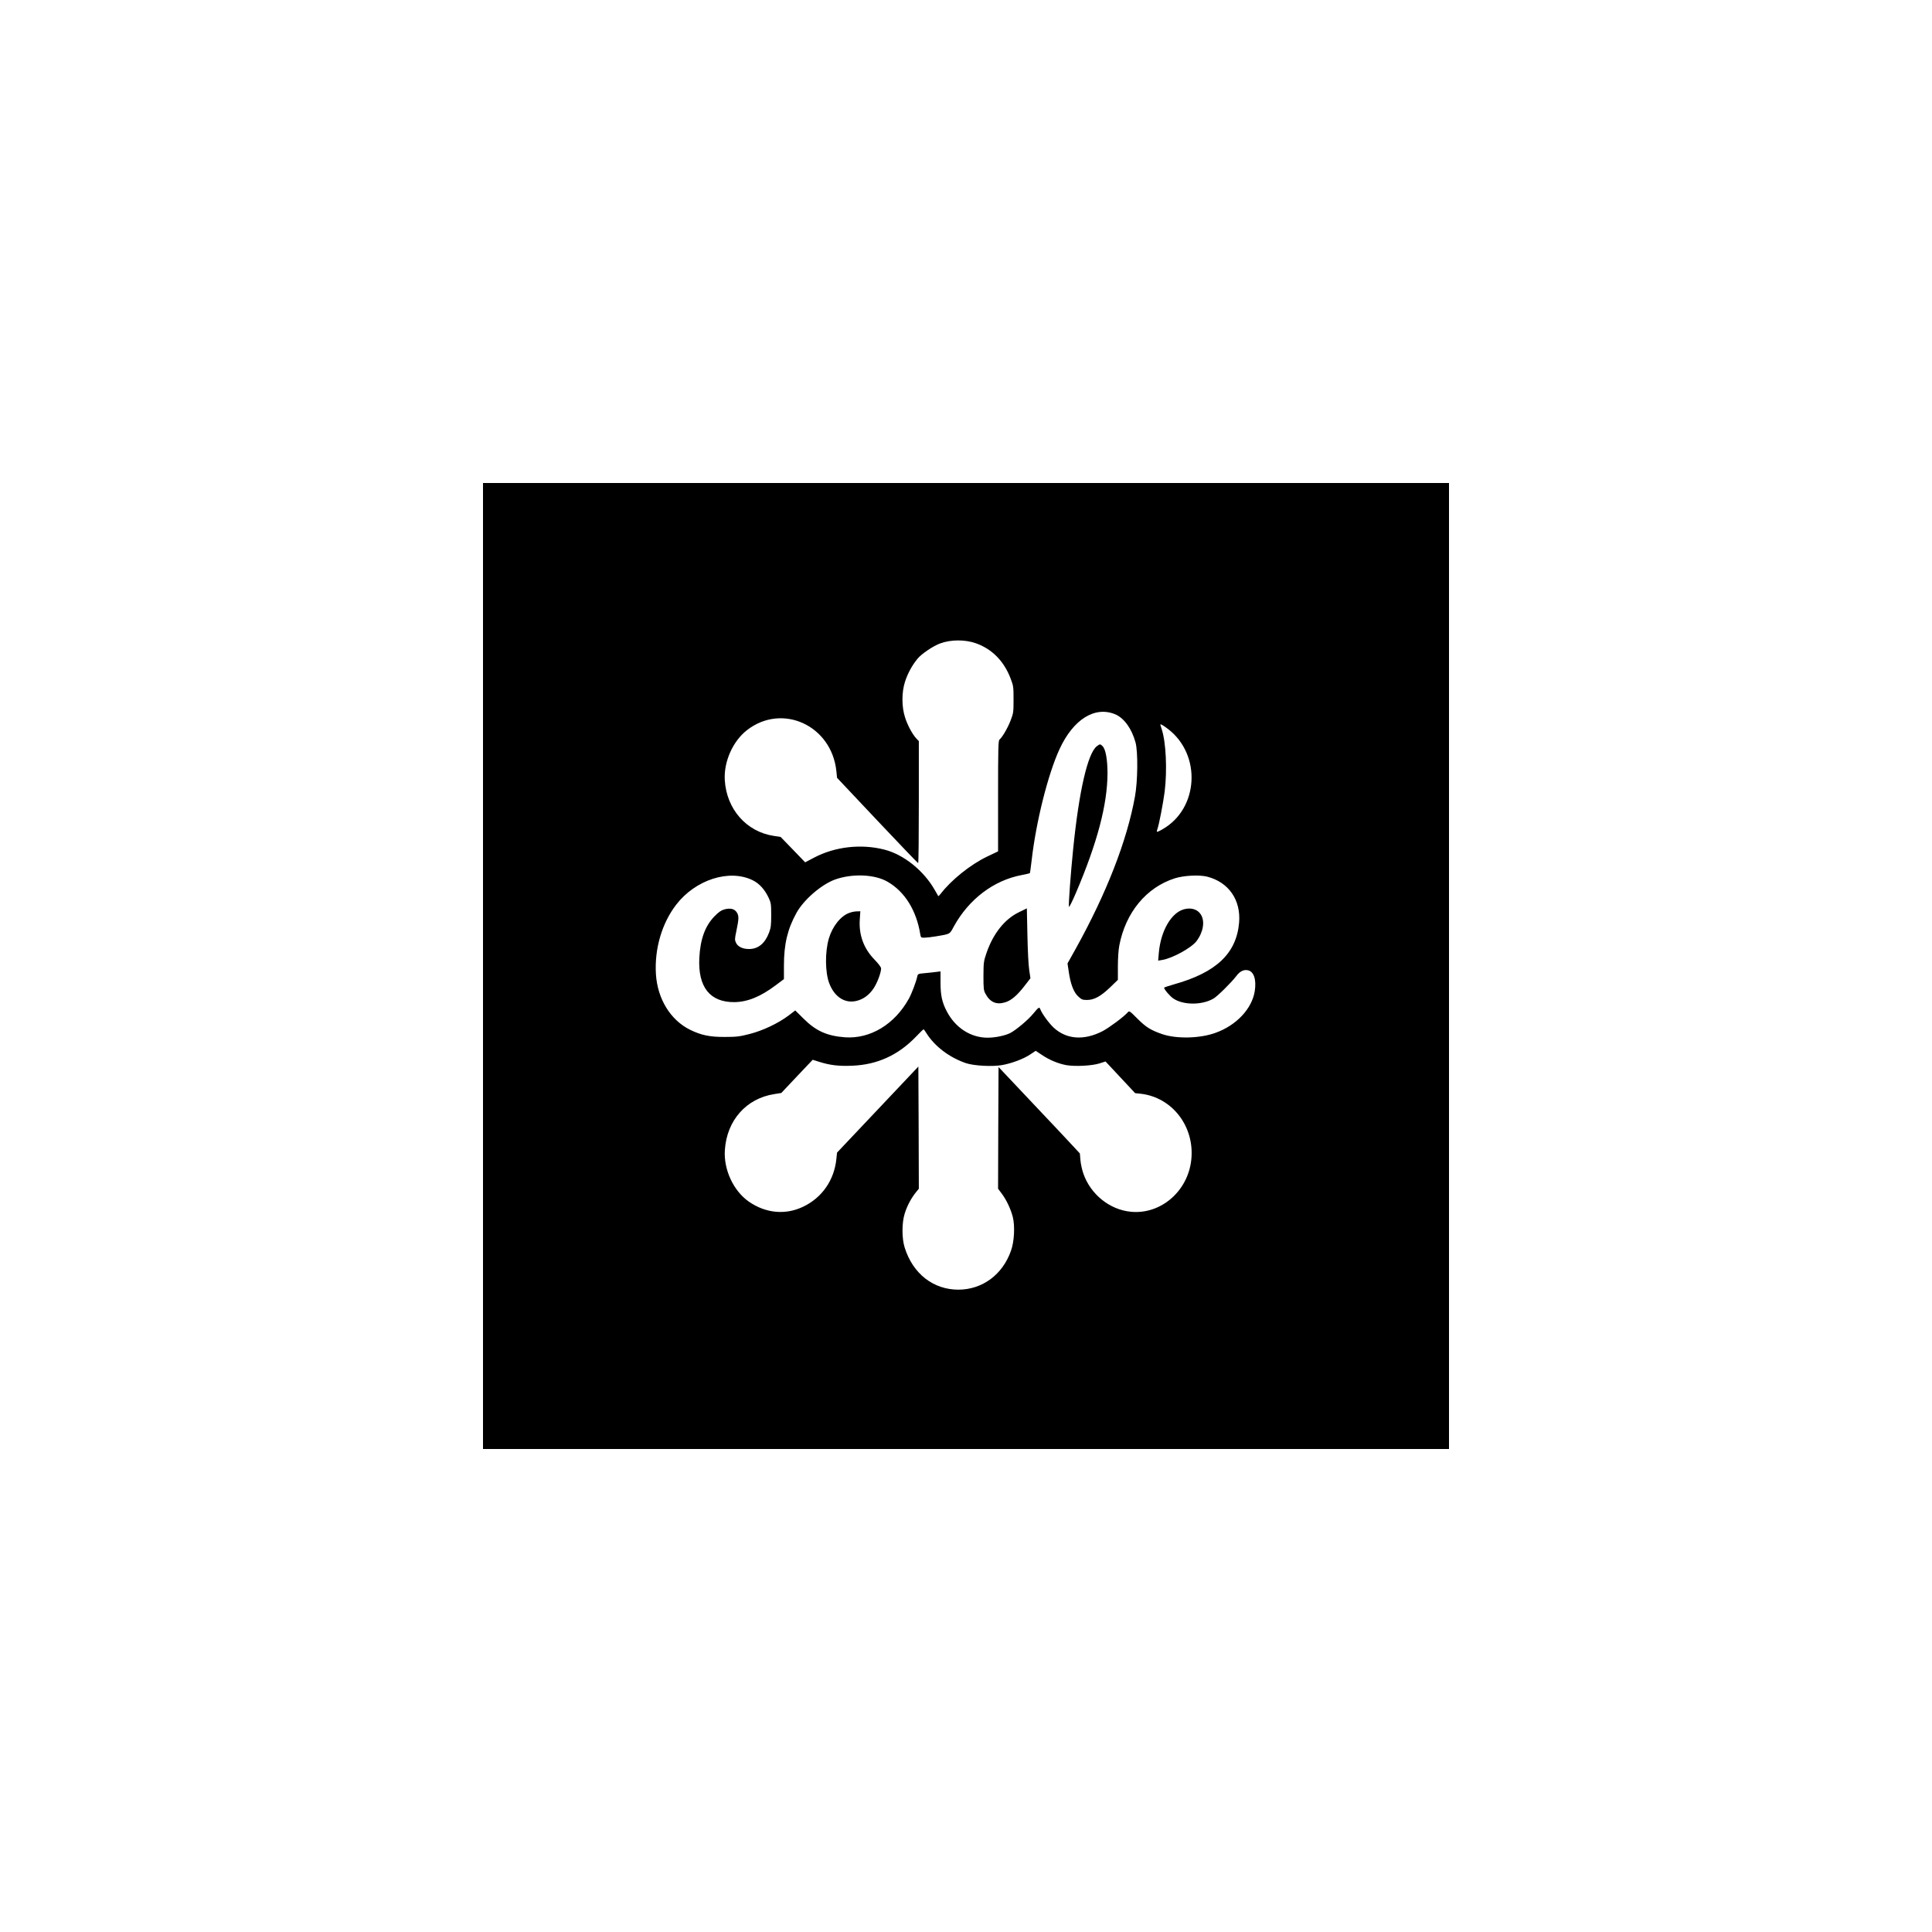
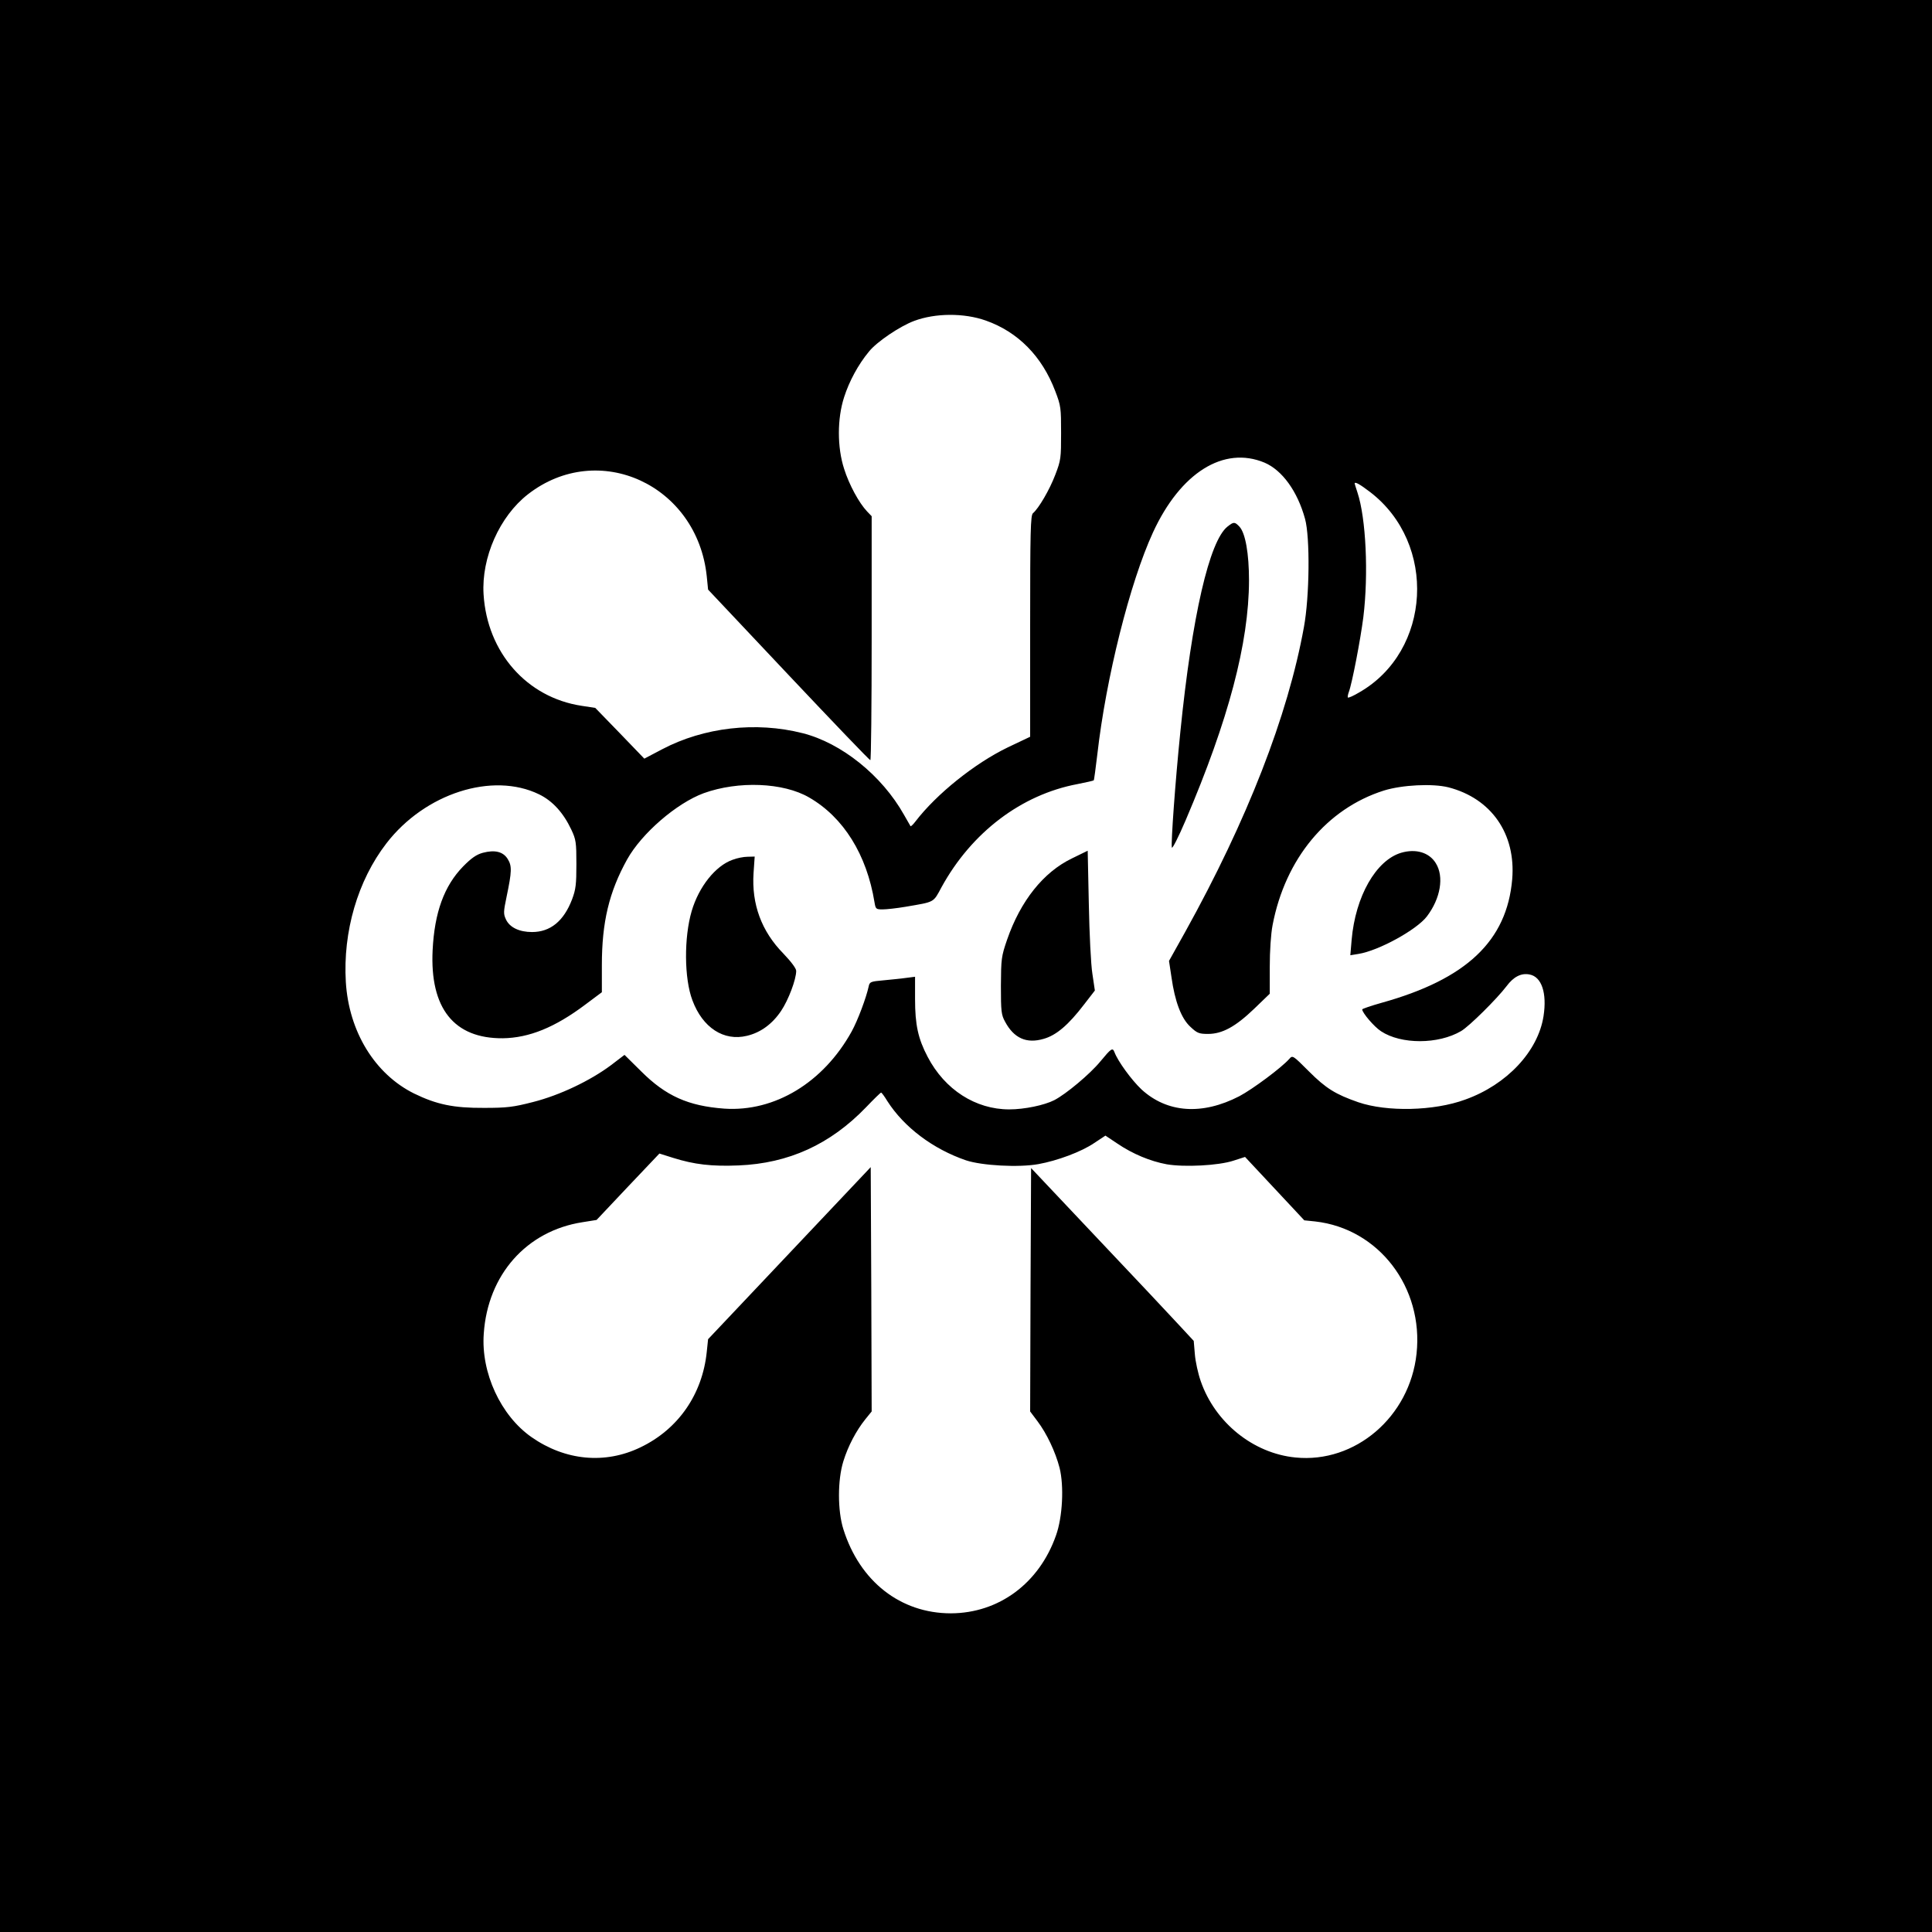
- <svg xmlns="http://www.w3.org/2000/svg" version="1.0" viewBox="0 0 2048 2048">
+ <svg xmlns="http://www.w3.org/2000/svg" version="1.0" viewBox="512 512 1024 1024">
  <path d="M512 1024v512h1024V512H512v512zm522.5-342.1c17 6 29.8 18.9 36.8 37.4 3 7.8 3.1 8.9 3.1 22.2 0 13.3-.1 14.4-3.1 22.2-3 7.9-8.8 17.8-11.8 20.3-1.3 1.1-1.5 9.6-1.5 59.9v58.6l-11.8 5.6c-17.6 8.5-37.8 24.7-49 39.3-1.2 1.6-2.4 2.7-2.6 2.5-.1-.2-1.7-3-3.5-6.1-11.7-20.8-33.1-38-53.7-43.2-24.8-6.3-52.3-3.1-74.4 8.5l-9.5 5-13-13.5-13-13.4-7.2-1.1c-29.1-4.4-50.1-28.3-52-59.1-1.2-19.5 8.5-41.3 23.5-53 37.4-29.1 89.8-5 94.8 43.5l.7 7 42.6 45.2c23.4 24.8 42.9 45.2 43.4 45.2.4.1.7-29 .7-64.6v-64.7l-2.4-2.5c-4.3-4.5-9.6-14.3-12.2-22.6-3.7-11.4-3.7-26.6 0-38 2.7-8.4 7.4-17.2 13.2-24.2 4.2-5.2 16.4-13.4 23.9-16.2 11.2-4.2 26.4-4.3 38-.2zm147.7 75.3c9.4 4 17.5 15.2 21.5 29.8 2.7 9.8 2.4 41.2-.6 57.4-8.5 47-30.1 102.4-62.9 161.5l-8.6 15.4 1.3 8.6c1.8 12.9 5.2 21.9 10 26.3 3.6 3.4 4.6 3.8 9.4 3.8 7.5 0 14.5-3.8 24.4-13.3l8.3-8v-14.2c0-8.6.6-17.5 1.5-22.2 6.7-35.1 28.7-61.7 59-71.3 9.7-3 25.8-3.8 34.2-1.7 22.8 5.9 35.8 24.7 33.8 48.7-2.8 32.7-24.3 53-69.2 65.5-5.7 1.6-10.3 3.2-10.3 3.5 0 1.8 6.4 9.3 10 11.6 10.6 7 30.3 7 42.4-.1 4.3-2.5 19-17.1 24.1-23.8 3.7-5 7.8-7.1 12.2-6.2 6.4 1.2 9.3 9.8 7.4 22.1-2.9 18.6-19.4 36.3-41.5 44.2-16.6 6.1-41.5 6.6-56.7 1.4-12.1-4.2-17.2-7.4-26.1-16.3-8.6-8.6-8.7-8.7-10.5-6.6-4.2 4.7-19.4 16-26.4 19.7-19.7 10.2-38.3 8.9-51.9-3.6-5.3-5-12.5-14.9-14.3-19.7-1-2.6-1.7-2.1-7.5 4.9-5.5 6.7-18.2 17.3-24.4 20.5-5.3 2.7-15.8 4.9-23.9 4.9-17.8 0-34.1-10.4-43.2-27.8-5.1-9.7-6.7-17-6.7-30.7v-11.8l-4.7.6c-2.7.4-8.1.9-12.1 1.3-6.8.6-7.3.8-7.8 3.3-1.3 6-5.8 18-9 23.8-15 27.1-40.8 42.7-67.5 40.9-19.1-1.4-31-6.7-44.1-19.8l-8.8-8.7-7.2 5.5c-11 8.2-27.1 15.9-41.3 19.5-10.5 2.7-13.8 3.1-26 3.1-16.1.1-25.1-1.8-37-7.6-20.8-10.3-34.6-32.8-36.2-59.1-1.6-26.7 6.3-53.8 21.5-73.5 20.4-26.5 56.2-38 80.9-26 7.2 3.5 12.9 9.8 17.1 18.7 2.5 5.3 2.7 6.8 2.7 18.3 0 10.7-.3 13.4-2.3 18.7-4.4 11.5-11.5 17.3-21.2 17.3-6.7 0-11.8-2.4-13.8-6.6-1.4-3-1.4-4 .3-12.1 2.8-13.4 2.9-16.3.6-20-2.4-3.9-6.8-5-13.2-3.3-3.3.9-6 2.7-10.5 7.3-10 10.3-15.1 24.3-16.1 44.3-1.5 30.8 11.3 46.9 37.2 46.7 13.9-.2 27.6-5.7 43.8-17.9l8.7-6.5v-14.3c0-22.8 3.8-38.8 13.4-56.1 7.7-13.8 26.2-29.8 40.6-35.1 18.3-6.6 42.2-5.7 55.9 2.3 18.2 10.5 30.5 30.3 34.6 55.5.6 3.6.8 3.8 4.3 3.8 2 0 7.5-.6 12.2-1.4 15.7-2.7 14.5-2 19.1-10.5 15.9-28.9 42.2-48.9 71.9-54.5 4.6-.9 8.5-1.8 8.7-2 .2-.1 1-6.3 1.9-13.7 4.6-40.6 17.3-91.2 29.5-117.7 14.6-31.7 37.5-46 59.1-37zm56 15.6c35.6 27.3 32.5 84.3-5.8 106.2-3 1.8-5.7 3-6 2.7-.2-.2 0-1.6.5-2.9 1.7-4.4 6.2-27.9 7.7-39.7 2.8-22.9 1.4-52.4-3.1-66-.8-2.5-1.5-4.6-1.5-4.8 0-1.2 2.7.3 8.2 4.5zm-255.9 322.8c8.9 13.9 24.2 25.4 41.7 31.4 8.4 2.8 28 3.9 38.4 2 10-1.8 22.7-6.5 29.6-11.2l5.9-3.9 6.3 4.2c8.1 5.5 17.5 9.4 26.2 11 9.4 1.6 27.3.7 35.3-1.9l6.2-2 15.7 16.8 15.7 16.8 5.8.6c33.7 3.8 57.5 35 53.7 70.1-3.6 33.4-32.5 58.2-64.2 55-22.4-2.2-42.6-18.5-50.2-40.5-1.4-4-2.8-10.4-3.1-14.2l-.6-7.1-7.6-8.2c-4.2-4.6-23.6-25.2-43.1-45.8l-35.5-37.6-.3 64.5-.2 64.5 3.9 5.2c4.9 6.5 9.5 16.2 11.7 24.7 2.4 9.6 1.6 26.1-1.9 35.8-8.9 25.4-30.3 41.2-55.7 41.3-26.7 0-48.3-16.9-57-44.6-3.1-9.8-3.1-26.1 0-36 2.5-8.1 6.8-16.2 11.6-22.2l3.4-4.2-.2-64.7-.3-64.8-43.1 45.6-43.1 45.6-.7 6.7c-2.3 22.5-15.1 41-35.1 50.6-18.8 9.1-39.9 7.1-57.8-5.4-16.3-11.4-26.8-34.1-25.3-54.8 2.1-31.3 22.7-54.5 52.3-59.1l7.5-1.2 16.6-17.6 16.7-17.6 7.3 2.3c11.2 3.5 20.3 4.6 34.7 4 26.5-1.1 48.5-11.1 67.5-30.8 4.1-4.3 7.7-7.8 8-7.8.3 0 1.8 2 3.3 4.5z" />
  <path d="M1162.6 791.1c-9.6 7.6-18.8 47.3-25 108.9-2.7 26.5-5 58.6-4.5 61.2.2 1 3.5-5.5 7.3-14.4 22.8-53.4 33.5-93.9 33.6-127.1 0-14.3-1.9-25.2-5.1-28.6-2.5-2.6-3-2.6-6.3 0zM1080.1 967c-15.1 7.3-27.2 22.5-34.3 43-3.1 9-3.2 10.2-3.3 24.5 0 13.5.2 15.4 2.2 19 4.7 8.8 11.4 11.8 20.5 9.1 6.7-1.9 13.1-7.4 21.3-18.1l5.8-7.5-1.3-8.8c-.8-4.8-1.6-21.4-1.9-37l-.6-28.3-8.4 4.1zm174.5-3c-13.3 4-24.2 23.1-26.2 46.1l-.7 8.2 4.3-.7c10.7-1.7 30.9-12.8 36.3-19.9 7.2-9.5 9.2-21 4.7-28.2-3.5-5.7-10.6-7.8-18.4-5.5zm-354.3 3.7c-9.1 3.2-17.9 14.3-21.7 27.2-4.1 14-4 35.7.4 47.3 5.4 14.5 16.6 21.8 28.9 18.8 7.2-1.7 13.4-6.2 18.1-13.2 3.9-5.8 8-16.7 8-21.2 0-1.3-2.6-4.8-6.8-9.2-11.6-11.8-16.9-26.2-15.8-42.7l.6-8.7-3.8.1c-2 0-5.6.7-7.9 1.6z" />
</svg>
